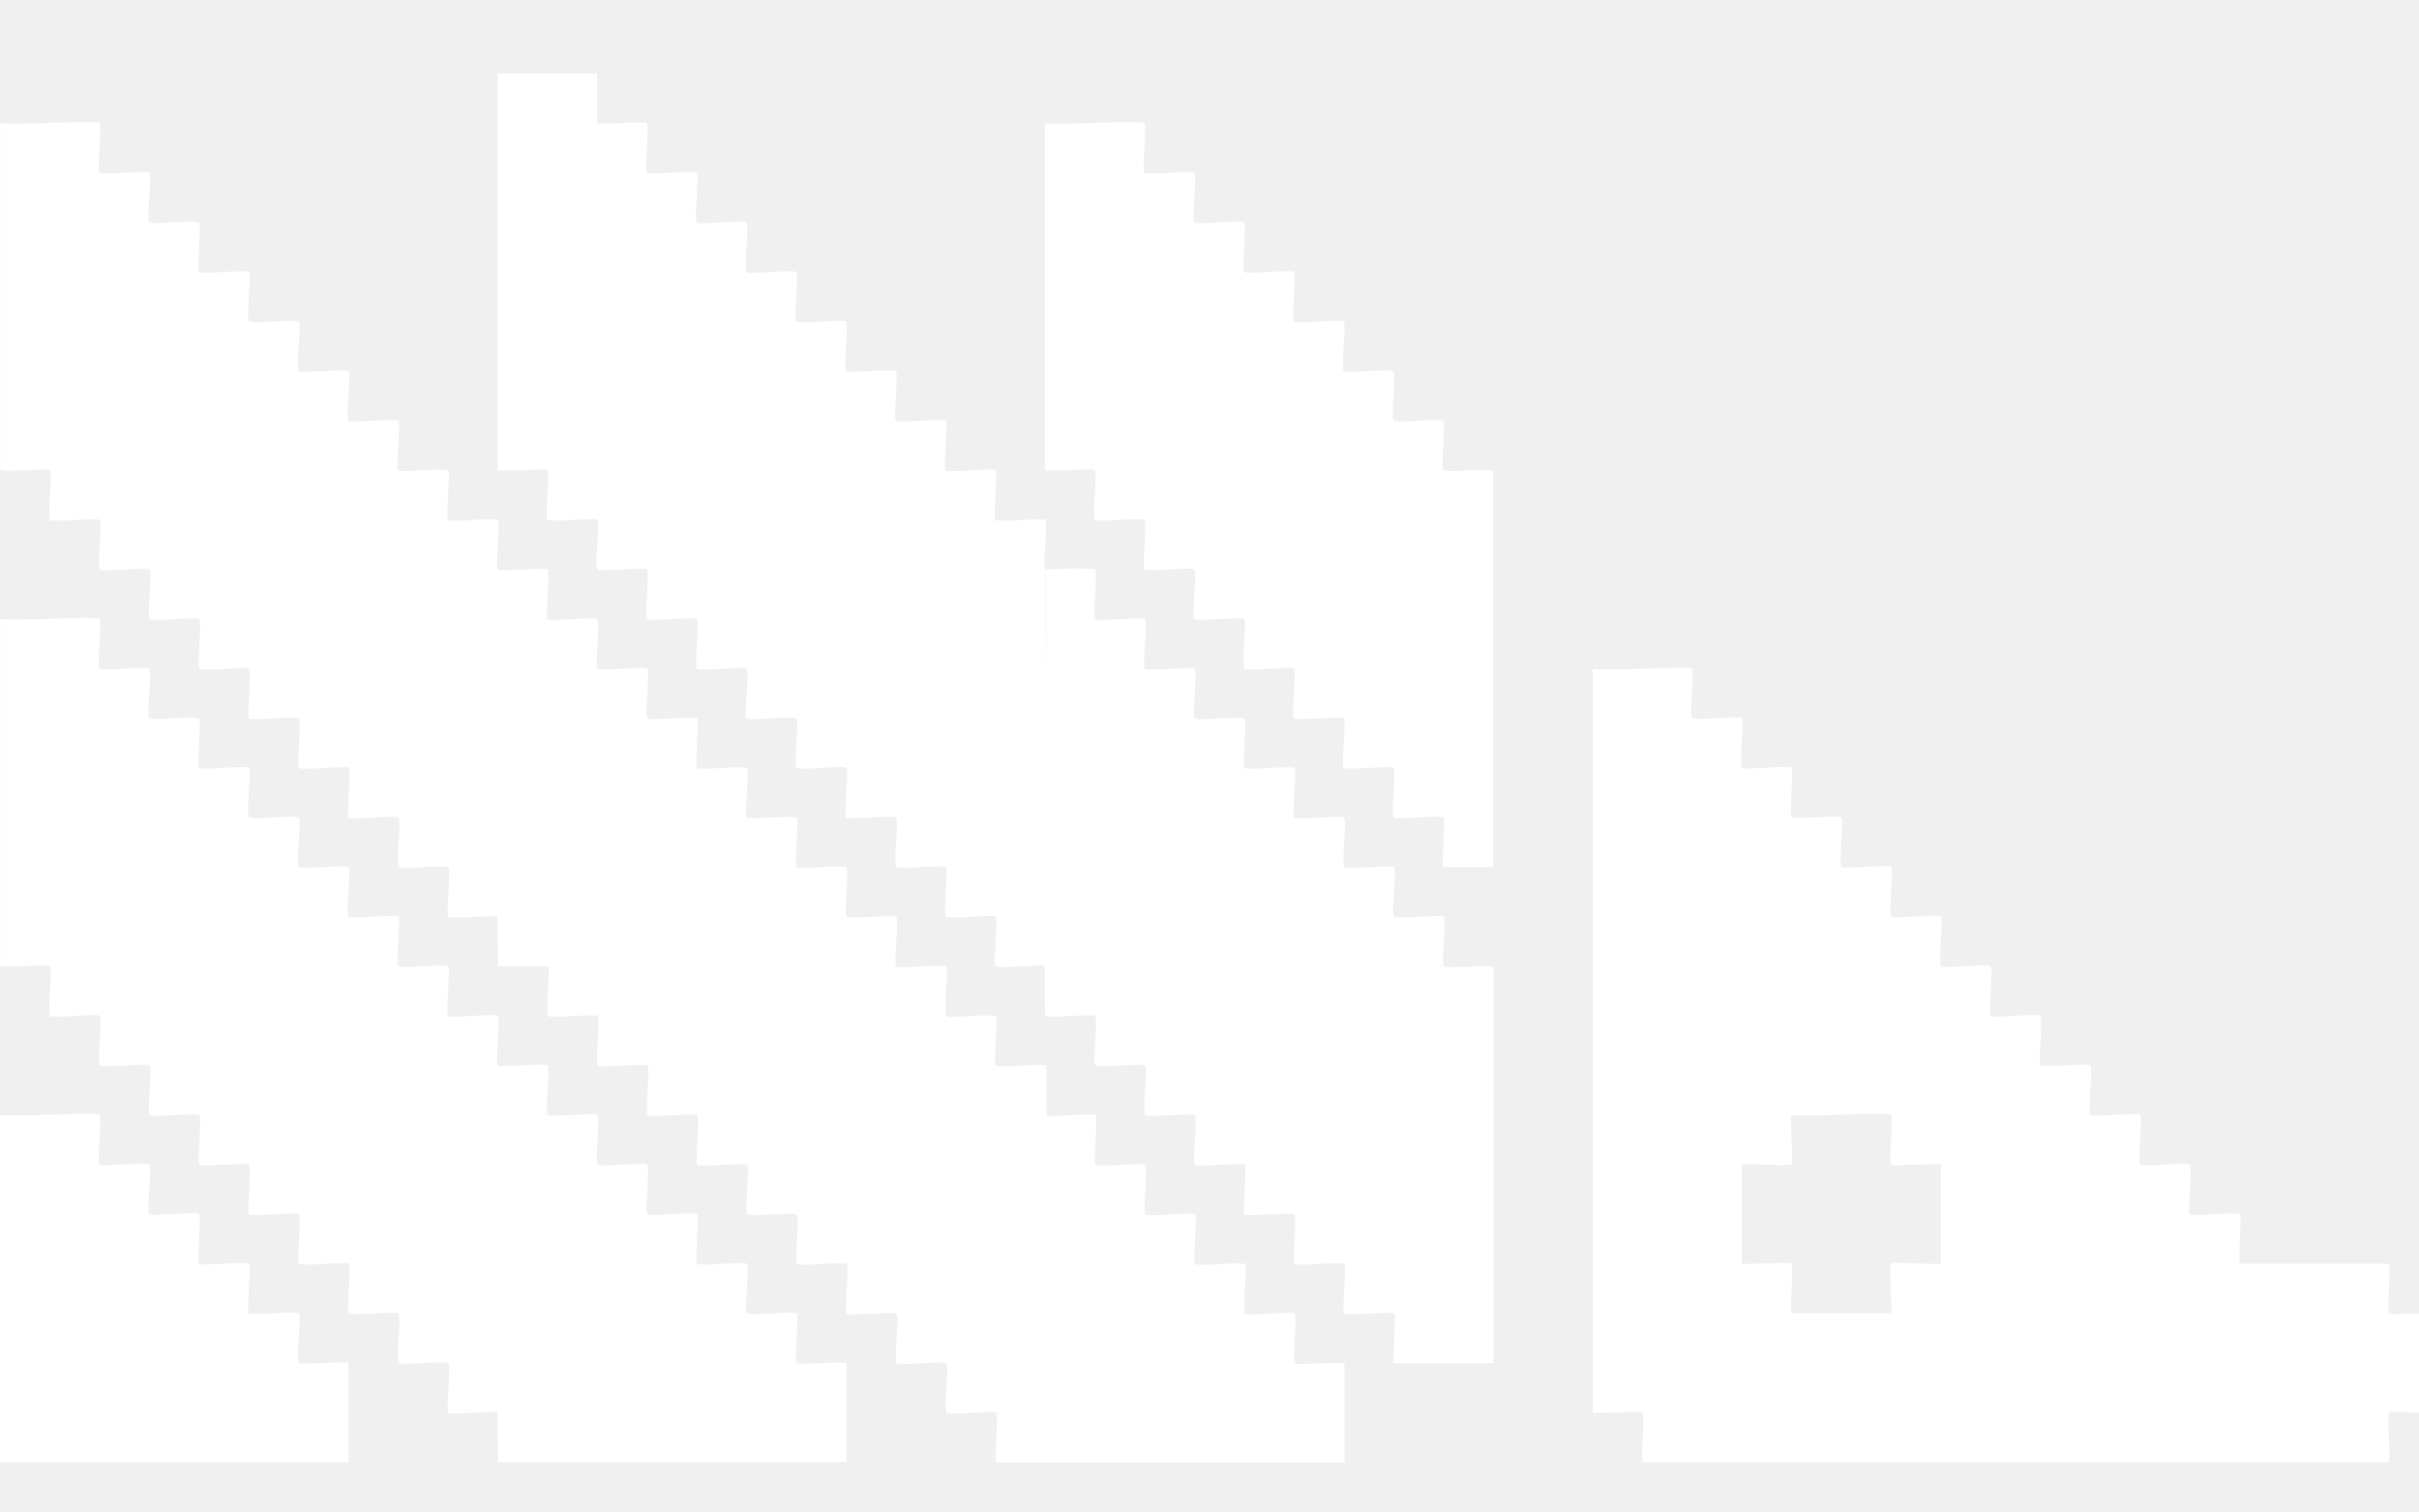
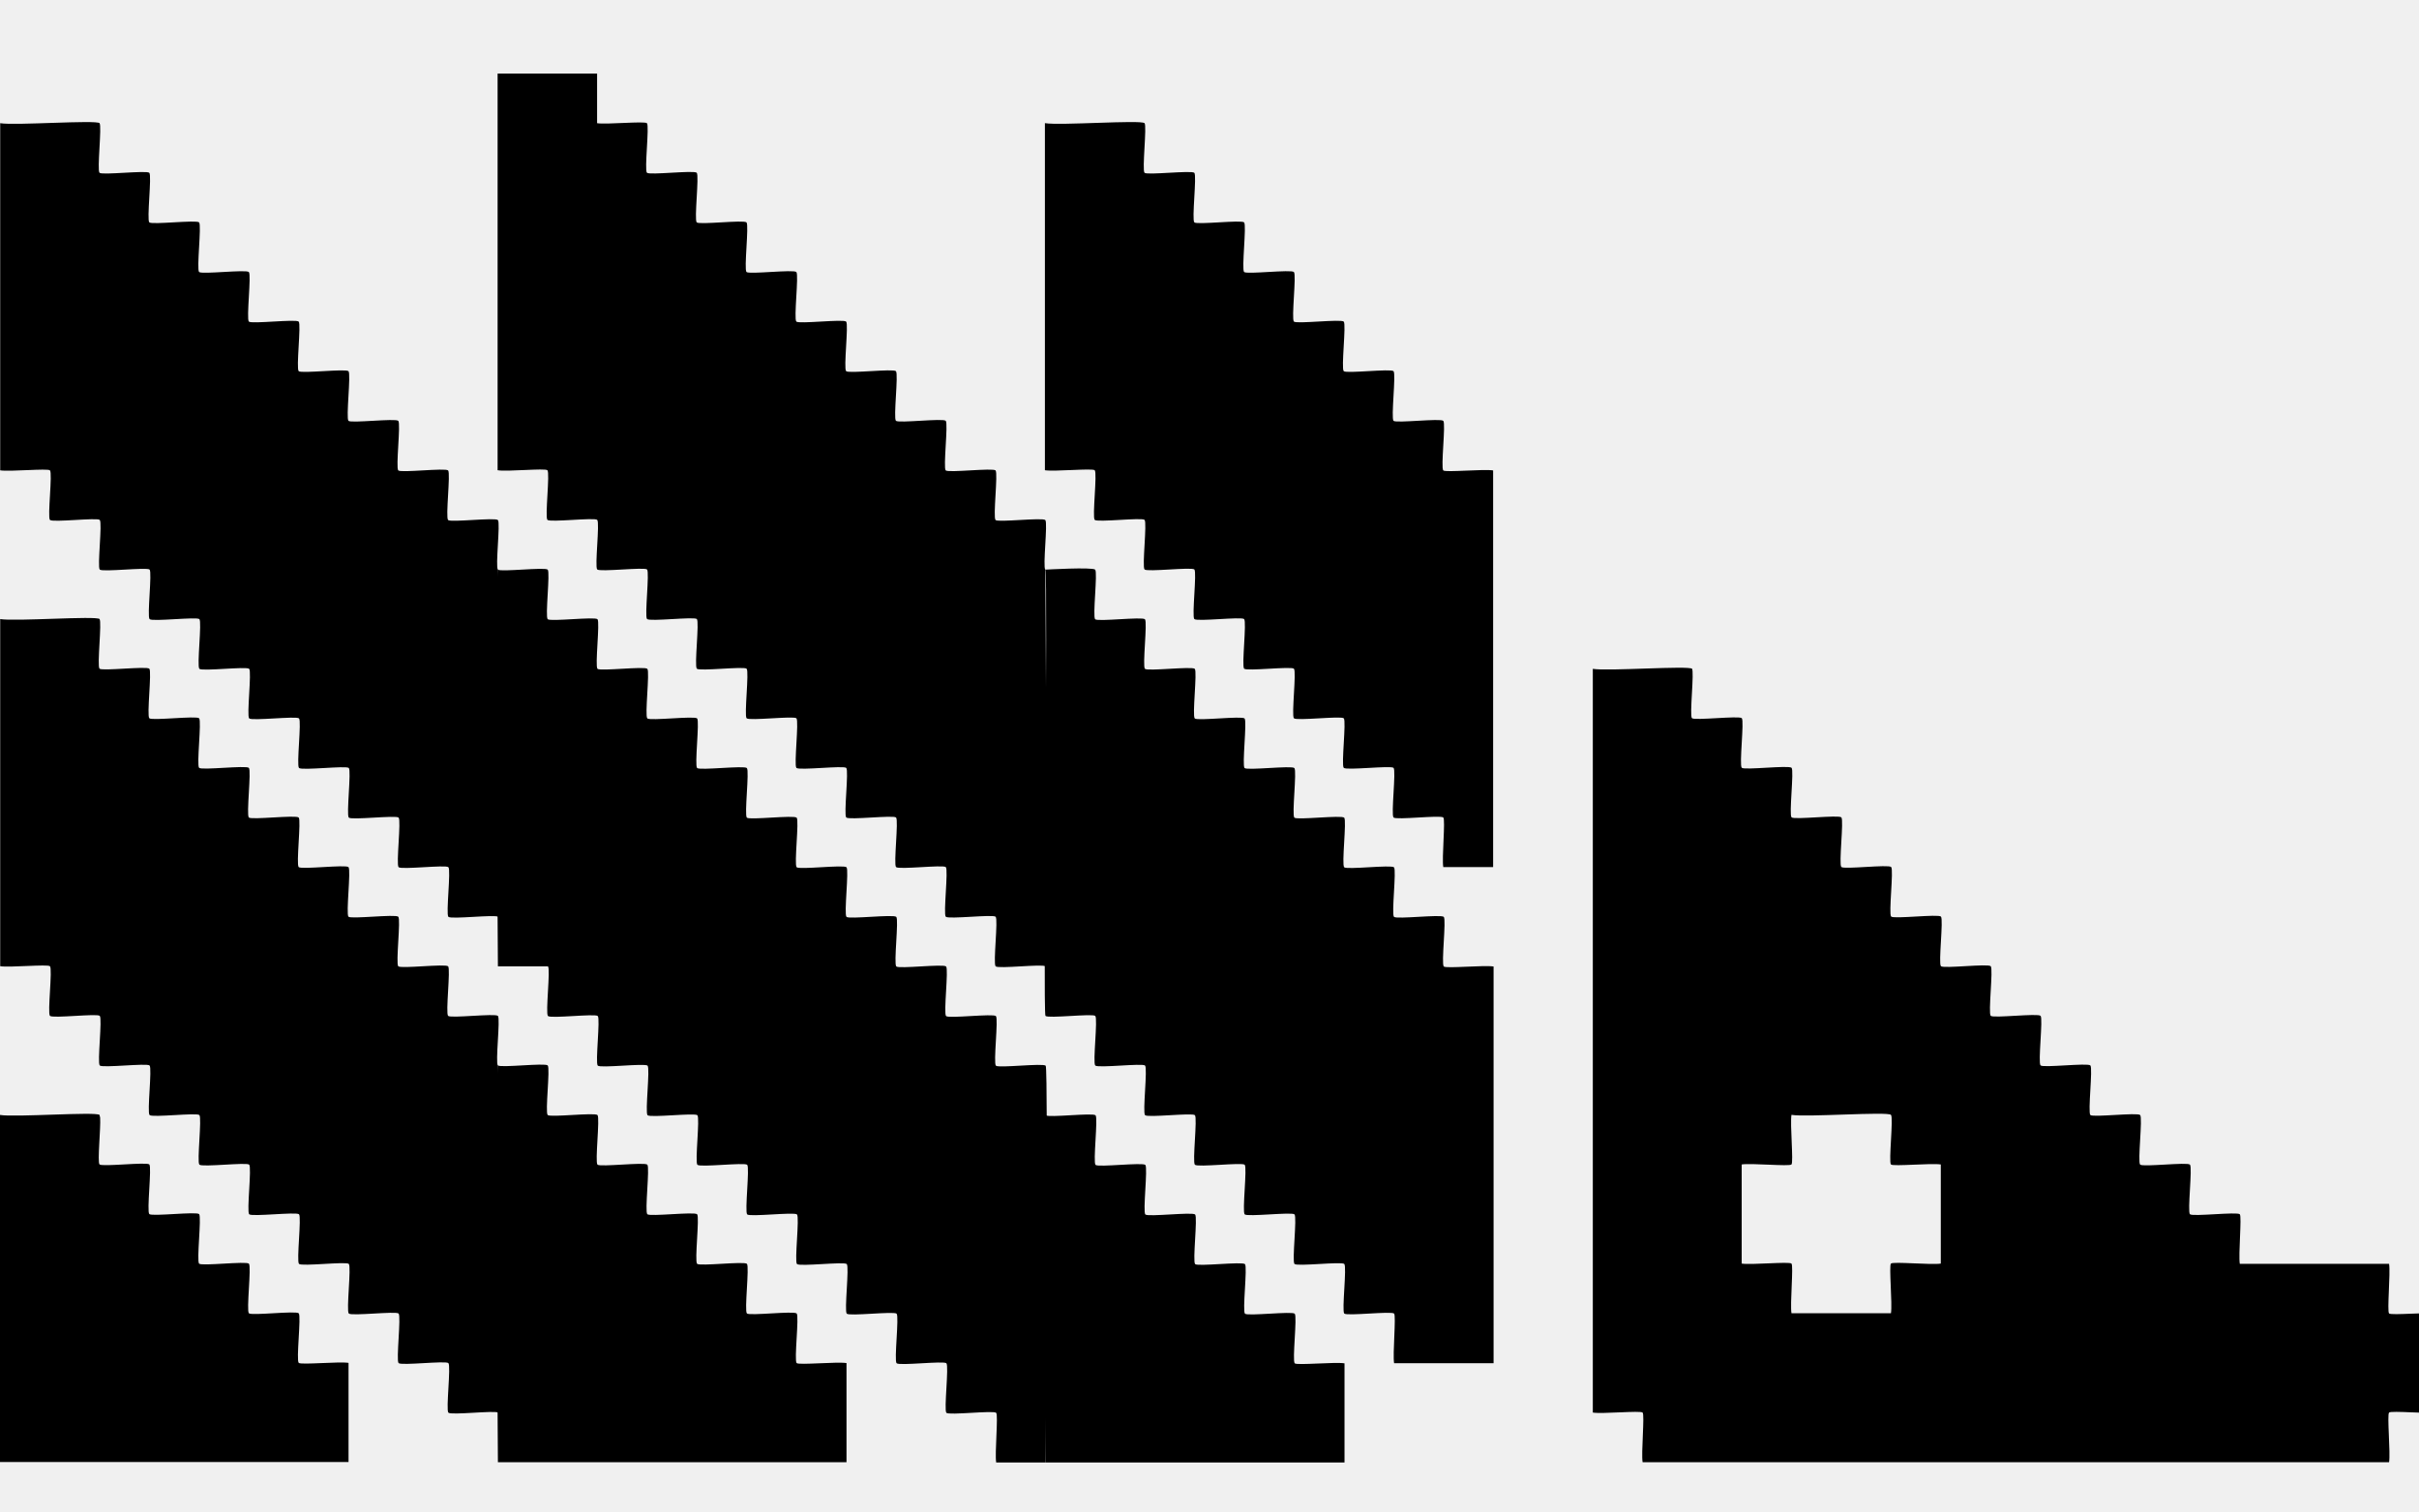
- <svg xmlns="http://www.w3.org/2000/svg" width="48" height="30" viewBox="0 0 48 30" fill="white">
+ <svg xmlns="http://www.w3.org/2000/svg" width="48" height="30" viewBox="0 0 48 30" fill="currentColor">
  <path fill="primary" d="M0 22.129C0.29 22.18 1.905 22.06 1.975 22.129L1.987 22.182C2.002 22.385 1.929 23.065 1.975 23.111C2.027 23.162 2.909 23.059 2.963 23.111C3.015 23.164 2.908 24.046 2.963 24.097C3.02 24.147 3.899 24.043 3.951 24.097C4.003 24.154 3.897 25.031 3.951 25.081C4.007 25.132 4.887 25.027 4.939 25.081C4.992 25.138 4.885 26.015 4.939 26.066C4.995 26.116 5.875 26.011 5.928 26.066C5.98 26.122 5.873 26.999 5.928 27.05C5.972 27.093 6.733 27.019 6.916 27.05V29.018H0V22.129ZM0.004 12.287C0.295 12.338 1.906 12.219 1.978 12.287H1.975C2.025 12.34 1.922 13.221 1.975 13.272C2.028 13.322 2.91 13.219 2.963 13.272C3.015 13.326 2.909 14.205 2.963 14.256C3.018 14.307 3.899 14.202 3.951 14.256C4.004 14.311 3.897 15.19 3.951 15.24C4.005 15.291 4.881 15.187 4.938 15.24C4.991 15.295 4.884 16.174 4.938 16.226C4.993 16.276 5.874 16.171 5.927 16.226C5.979 16.28 5.873 17.158 5.927 17.21C5.981 17.261 6.862 17.156 6.915 17.21C6.968 17.265 6.861 18.142 6.915 18.195C6.969 18.245 7.849 18.14 7.903 18.195C7.956 18.249 7.849 19.126 7.903 19.179C7.958 19.23 8.837 19.125 8.892 19.179C8.944 19.233 8.838 20.11 8.892 20.163C8.946 20.214 9.825 20.109 9.88 20.163C9.932 20.218 9.825 21.098 9.88 21.149C9.88 21.205 9.94 28.076 9.886 28.038C9.831 27.988 8.95 28.093 8.897 28.038C8.845 27.984 8.952 27.106 8.897 27.054C8.843 27.003 7.963 27.108 7.909 27.054C7.857 27 7.963 26.122 7.909 26.07C7.855 26.019 6.975 26.124 6.921 26.07C6.868 26.015 6.975 25.139 6.921 25.085C6.867 25.034 5.987 25.139 5.933 25.085C5.88 25.031 5.987 24.151 5.933 24.1C5.877 24.049 4.997 24.154 4.944 24.1C4.892 24.043 4.999 23.166 4.944 23.115C4.889 23.065 4.009 23.17 3.956 23.115C3.904 23.059 4.01 22.182 3.956 22.131C3.901 22.08 3.02 22.185 2.968 22.131C2.915 22.076 3.022 21.197 2.968 21.147C2.913 21.096 2.032 21.201 1.979 21.147C1.927 21.092 2.034 20.213 1.979 20.162C1.925 20.111 1.044 20.217 0.991 20.162C0.939 20.108 1.046 19.228 0.991 19.177C0.944 19.134 0.187 19.207 0.004 19.177V12.287ZM0.004 2.445C0.295 2.495 1.903 2.376 1.978 2.445H1.975C2.025 2.495 1.922 3.379 1.975 3.43C2.031 3.48 2.91 3.377 2.963 3.43C3.015 3.486 2.909 4.364 2.963 4.414C3.02 4.464 3.899 4.36 3.951 4.414C4.003 4.472 3.897 5.348 3.951 5.399C4.008 5.449 4.884 5.345 4.938 5.399C4.991 5.453 4.885 6.329 4.938 6.383C4.993 6.434 5.872 6.329 5.927 6.383C5.979 6.437 5.873 7.313 5.927 7.367C5.981 7.418 6.859 7.314 6.915 7.367C6.968 7.422 6.861 8.302 6.915 8.353C6.97 8.403 7.851 8.298 7.903 8.353C7.956 8.408 7.849 9.286 7.903 9.337C7.958 9.388 8.839 9.283 8.892 9.337C8.944 9.392 8.837 10.27 8.892 10.322C8.946 10.372 9.827 10.267 9.88 10.322C9.932 10.376 9.826 11.254 9.88 11.306C9.88 11.306 9.939 18.215 9.886 18.197C9.831 18.146 8.953 18.25 8.897 18.197C8.845 18.142 8.952 17.262 8.897 17.211C8.842 17.16 7.962 17.265 7.909 17.211C7.857 17.155 7.964 16.277 7.909 16.227C7.854 16.176 6.973 16.281 6.921 16.227C6.869 16.171 6.975 15.293 6.921 15.242C6.867 15.192 5.985 15.297 5.933 15.242C5.88 15.188 5.987 14.309 5.933 14.258C5.878 14.207 4.997 14.312 4.944 14.258C4.892 14.204 4.998 13.326 4.944 13.274C4.89 13.223 4.009 13.328 3.956 13.274C3.903 13.219 4.01 12.339 3.956 12.288C3.899 12.238 3.02 12.343 2.968 12.288C2.916 12.23 3.022 11.355 2.968 11.304C2.911 11.254 2.032 11.358 1.979 11.304C1.928 11.247 2.034 10.37 1.979 10.319C1.923 10.269 1.044 10.374 0.991 10.319C0.939 10.263 1.046 9.386 0.991 9.335C0.946 9.292 0.188 9.366 0.004 9.335V2.445Z" />
  <path fill="primary" d="M20.751 22.136C20.805 22.187 21.686 22.082 21.739 22.136C21.791 22.19 21.685 23.07 21.739 23.121C21.797 23.171 22.675 23.067 22.727 23.121C22.779 23.179 22.673 24.055 22.727 24.105C22.784 24.156 23.663 24.051 23.715 24.105C23.767 24.163 23.661 25.039 23.715 25.09C23.772 25.14 24.651 25.036 24.704 25.09C24.756 25.147 24.649 26.024 24.704 26.074C24.76 26.125 25.636 26.021 25.691 26.074C25.744 26.129 25.638 27.004 25.691 27.059C25.735 27.102 26.495 27.028 26.679 27.059V29.026H20.751C20.751 29.026 20.696 22.092 20.751 22.136ZM20.743 11.306C20.743 11.306 21.675 11.252 21.731 11.306C21.784 11.36 21.677 12.24 21.731 12.291C21.786 12.342 22.667 12.237 22.719 12.291C22.772 12.347 22.665 13.225 22.719 13.275C22.774 13.326 23.655 13.221 23.708 13.275C23.76 13.331 23.653 14.209 23.708 14.26C23.762 14.311 24.643 14.205 24.696 14.26C24.748 14.314 24.642 15.193 24.696 15.244C24.75 15.295 25.631 15.19 25.684 15.244C25.737 15.299 25.63 16.177 25.684 16.229C25.739 16.279 26.619 16.174 26.673 16.229C26.725 16.283 26.618 17.163 26.673 17.214C26.73 17.264 27.608 17.16 27.661 17.214C27.713 17.272 27.607 18.148 27.661 18.198C27.718 18.248 28.597 18.144 28.649 18.198C28.701 18.256 28.595 19.132 28.649 19.183C28.695 19.226 29.454 19.152 29.637 19.183V27.056H27.663C27.632 26.875 27.706 26.119 27.663 26.071C27.61 26.019 26.73 26.123 26.674 26.071C26.622 26.019 26.729 25.137 26.674 25.086C26.62 25.035 25.739 25.14 25.686 25.086C25.634 25.03 25.741 24.152 25.686 24.102C25.632 24.051 24.75 24.156 24.698 24.102C24.645 24.047 24.752 23.169 24.698 23.117C24.644 23.067 23.762 23.172 23.71 23.117C23.657 23.063 23.764 22.185 23.71 22.133C23.655 22.082 22.775 22.187 22.721 22.133C22.669 22.078 22.775 21.201 22.721 21.148C22.667 21.098 21.787 21.203 21.733 21.148C21.68 21.094 21.788 20.214 21.733 20.163C21.676 20.113 20.797 20.218 20.745 20.163C20.693 20.078 20.797 11.356 20.743 11.306ZM20.734 2.444C21.024 2.495 22.637 2.376 22.709 2.444H22.711C22.761 2.495 22.658 3.379 22.711 3.43C22.766 3.48 23.646 3.377 23.699 3.43C23.751 3.485 23.645 4.363 23.699 4.414C23.755 4.465 24.635 4.36 24.687 4.414C24.739 4.471 24.633 5.348 24.687 5.399C24.743 5.449 25.623 5.344 25.675 5.399C25.728 5.455 25.621 6.332 25.675 6.383C25.731 6.433 26.611 6.329 26.664 6.383C26.716 6.438 26.609 7.317 26.664 7.367C26.718 7.418 27.599 7.313 27.652 7.367C27.704 7.422 27.598 8.302 27.652 8.353C27.711 8.402 28.587 8.298 28.639 8.353C28.692 8.407 28.585 9.285 28.639 9.337C28.683 9.38 29.444 9.306 29.628 9.337V17.21H28.639C28.607 17.029 28.685 16.268 28.639 16.225C28.582 16.173 27.705 16.279 27.652 16.225C27.599 16.17 27.706 15.292 27.652 15.24C27.598 15.19 26.717 15.294 26.664 15.24C26.611 15.186 26.718 14.309 26.664 14.256C26.609 14.205 25.729 14.31 25.675 14.256C25.623 14.202 25.729 13.325 25.675 13.272C25.621 13.221 24.742 13.325 24.687 13.272C24.635 13.217 24.741 12.341 24.687 12.287C24.633 12.236 23.754 12.341 23.699 12.287C23.646 12.233 23.753 11.353 23.699 11.302C23.643 11.251 22.763 11.356 22.711 11.302C22.659 11.245 22.765 10.368 22.711 10.318C22.655 10.267 21.775 10.372 21.722 10.318C21.67 10.262 21.777 9.384 21.722 9.333C21.678 9.29 20.917 9.364 20.734 9.333V2.444Z" />
  <path fill="primary" d="M9.88 11.306C9.936 11.356 10.815 11.252 10.868 11.306C10.92 11.362 10.814 12.24 10.868 12.29C10.924 12.341 11.804 12.236 11.856 12.29C11.908 12.346 11.802 13.224 11.856 13.275C11.911 13.325 12.792 13.22 12.845 13.275C12.897 13.33 12.79 14.208 12.845 14.259C12.899 14.31 13.78 14.205 13.833 14.259C13.885 14.314 13.778 15.194 13.833 15.244C13.892 15.294 14.768 15.19 14.82 15.244C14.873 15.299 14.766 16.177 14.82 16.229C14.874 16.279 15.755 16.174 15.808 16.229C15.861 16.283 15.754 17.161 15.808 17.213C15.863 17.264 16.743 17.159 16.797 17.213C16.849 17.267 16.743 18.145 16.797 18.198C16.851 18.248 17.731 18.143 17.785 18.198C17.837 18.252 17.731 19.128 17.785 19.182C17.839 19.233 18.718 19.128 18.773 19.182C18.826 19.236 18.719 20.116 18.773 20.167C18.829 20.218 19.709 20.113 19.762 20.167C19.814 20.224 19.707 21.101 19.762 21.152C19.817 21.202 20.697 21.097 20.75 21.152C20.802 21.22 20.75 28.956 20.75 29.026H19.767C19.737 28.844 19.811 28.085 19.767 28.041C19.715 27.989 18.832 28.094 18.779 28.041C18.727 27.989 18.833 27.109 18.779 27.057C18.725 27.006 17.844 27.111 17.791 27.057C17.738 27.003 17.845 26.125 17.791 26.073C17.736 26.022 16.856 26.127 16.802 26.073C16.75 26.018 16.856 25.141 16.802 25.088C16.748 25.037 15.868 25.142 15.814 25.088C15.762 25.034 15.869 24.154 15.814 24.103C15.758 24.052 14.878 24.157 14.826 24.103C14.774 24.046 14.88 23.169 14.826 23.118C14.77 23.068 13.89 23.173 13.838 23.118C13.786 23.062 13.892 22.185 13.838 22.134C13.782 22.084 12.902 22.188 12.849 22.134C12.797 22.078 12.904 21.2 12.849 21.15C12.794 21.099 11.914 21.204 11.861 21.15C11.809 21.094 11.915 20.216 11.861 20.165C11.807 20.114 10.925 20.22 10.873 20.165C10.82 20.111 10.927 19.231 10.873 19.18H9.88C9.879 19.11 9.825 11.255 9.88 11.306ZM9.88 21.146C9.934 21.197 10.813 21.092 10.868 21.146C10.921 21.2 10.813 22.08 10.868 22.131C10.924 22.181 11.804 22.077 11.856 22.131C11.908 22.188 11.802 23.065 11.856 23.116C11.912 23.166 12.792 23.061 12.845 23.116C12.897 23.172 12.79 24.049 12.845 24.1C12.9 24.15 13.78 24.046 13.833 24.1C13.885 24.155 13.778 25.034 13.833 25.084C13.888 25.135 14.768 25.03 14.821 25.084C14.873 25.139 14.767 26.018 14.821 26.069C14.875 26.119 15.751 26.015 15.808 26.069C15.861 26.123 15.754 27.002 15.808 27.054C15.852 27.097 16.613 27.023 16.797 27.054V29.021H9.88C9.879 28.976 9.826 21.114 9.88 21.146ZM11.848 2.445C12.03 2.475 12.79 2.4 12.837 2.445C12.889 2.497 12.783 3.376 12.837 3.429C12.891 3.48 13.77 3.375 13.825 3.429C13.877 3.483 13.771 4.364 13.825 4.414C13.881 4.465 14.761 4.36 14.813 4.414C14.865 4.471 14.759 5.348 14.813 5.399C14.869 5.449 15.749 5.344 15.802 5.399C15.854 5.455 15.747 6.332 15.802 6.383C15.857 6.434 16.737 6.329 16.79 6.383C16.842 6.438 16.735 7.317 16.79 7.367C16.844 7.418 17.726 7.313 17.778 7.367C17.831 7.422 17.724 8.301 17.778 8.352C17.832 8.403 18.714 8.297 18.766 8.352C18.819 8.406 18.712 9.286 18.766 9.337C18.825 9.387 19.702 9.283 19.755 9.337C19.806 9.396 19.7 10.271 19.755 10.322C19.812 10.371 20.688 10.268 20.742 10.322C20.794 10.376 20.688 11.253 20.742 11.306C20.742 11.306 20.798 19.23 20.744 19.179C20.689 19.128 19.808 19.233 19.756 19.179C19.703 19.123 19.81 18.245 19.756 18.195C19.701 18.144 18.82 18.249 18.767 18.195C18.715 18.14 18.822 17.26 18.767 17.209C18.708 17.16 17.832 17.264 17.78 17.209C17.728 17.154 17.834 16.276 17.78 16.225C17.726 16.174 16.845 16.279 16.792 16.225C16.739 16.171 16.846 15.293 16.792 15.241C16.737 15.19 15.857 15.295 15.803 15.241C15.751 15.186 15.857 14.309 15.803 14.256C15.749 14.205 14.869 14.31 14.815 14.256C14.763 14.202 14.869 13.325 14.815 13.272C14.761 13.221 13.881 13.326 13.827 13.272C13.774 13.217 13.881 12.337 13.827 12.286C13.771 12.236 12.891 12.341 12.839 12.286C12.787 12.23 12.893 11.353 12.839 11.302C12.783 11.252 11.903 11.356 11.85 11.302C11.798 11.246 11.905 10.368 11.85 10.318C11.795 10.267 10.915 10.372 10.862 10.318C10.81 10.262 10.916 9.384 10.862 9.333C10.816 9.288 10.057 9.366 9.874 9.333V1.46H11.848V2.445Z" />
  <path fill="primary" d="M33.573 13.27C33.624 13.32 33.521 14.203 33.573 14.254C33.626 14.305 34.509 14.201 34.562 14.254C34.614 14.307 34.507 15.188 34.562 15.239C34.616 15.289 35.497 15.184 35.55 15.239C35.602 15.293 35.495 16.172 35.55 16.223C35.604 16.274 36.485 16.169 36.538 16.223C36.59 16.278 36.483 17.157 36.538 17.208C36.592 17.259 37.474 17.153 37.526 17.208C37.579 17.262 37.472 18.142 37.526 18.192C37.581 18.243 38.462 18.138 38.514 18.192C38.567 18.247 38.46 19.126 38.514 19.177C38.569 19.228 39.45 19.122 39.502 19.177C39.555 19.231 39.448 20.111 39.502 20.162C39.557 20.212 40.438 20.107 40.491 20.162C40.543 20.216 40.436 21.095 40.491 21.146C40.545 21.197 41.426 21.092 41.479 21.146C41.531 21.2 41.425 22.08 41.479 22.131C41.533 22.181 42.414 22.076 42.467 22.131C42.52 22.185 42.413 23.064 42.467 23.115C42.522 23.166 43.403 23.061 43.455 23.115C43.508 23.17 43.401 24.049 43.455 24.1C43.51 24.151 44.391 24.047 44.444 24.1C44.487 24.143 44.413 24.903 44.444 25.084H47.406C47.437 25.266 47.363 26.025 47.406 26.069C47.45 26.112 48.211 26.038 48.394 26.069V28.036C48.211 28.067 47.45 27.993 47.406 28.036C47.363 28.08 47.437 28.84 47.406 29.021H32.594C32.563 28.84 32.638 28.08 32.594 28.036C32.551 27.993 31.789 28.067 31.606 28.036V13.275C31.896 13.326 33.512 13.206 33.581 13.275L33.573 13.27ZM37.522 22.127C37.452 22.058 35.838 22.178 35.548 22.127C35.517 22.308 35.591 23.068 35.548 23.112C35.504 23.155 34.743 23.081 34.56 23.112V25.079C34.743 25.11 35.504 25.035 35.548 25.079C35.591 25.122 35.517 25.882 35.548 26.064H37.522C37.553 25.882 37.479 25.122 37.522 25.079C37.566 25.035 38.328 25.11 38.511 25.079V23.112C38.328 23.081 37.566 23.155 37.522 23.112C37.472 23.061 37.575 22.178 37.522 22.127Z" />
  <path fill="primary" d="M70.107 6.381C70.158 6.432 70.055 7.315 70.107 7.366C70.16 7.416 71.043 7.313 71.096 7.366C71.148 7.418 71.041 8.299 71.096 8.35C71.15 8.401 72.031 8.296 72.084 8.35C72.136 8.405 72.029 9.284 72.084 9.335C72.127 9.378 72.889 9.304 73.072 9.335V15.239C73.072 15.288 72.084 15.19 72.084 15.239V17.206H70.109C70.06 17.206 70.158 18.191 70.109 18.191H64.186V25.079H60.236V6.381H70.111H70.107ZM68.133 10.318C67.993 10.178 64.695 10.423 64.184 10.318V14.254H68.133C68.164 14.073 68.089 13.313 68.133 13.27C68.176 13.226 68.938 13.3 69.121 13.27V11.302C68.938 11.271 68.176 11.346 68.133 11.302C68.082 11.251 68.185 10.368 68.133 10.318Z" />
  <path fill="primary" d="M83.931 11.3C83.982 11.351 83.879 12.234 83.931 12.285C83.984 12.336 84.867 12.232 84.919 12.285C84.972 12.337 84.865 13.219 84.919 13.269C84.974 13.32 85.855 13.215 85.908 13.269C85.96 13.324 85.853 14.203 85.908 14.254C85.951 14.297 86.713 14.223 86.896 14.254V16.221C86.896 16.27 87.884 16.172 87.884 16.221V20.158C87.884 20.207 86.896 20.109 86.896 20.158V22.125C86.713 22.156 85.951 22.082 85.908 22.125C85.855 22.178 85.962 23.059 85.908 23.11C85.853 23.16 84.972 23.055 84.919 23.11C84.867 23.164 84.974 24.044 84.919 24.094C84.865 24.145 83.984 24.042 83.931 24.094C83.888 24.138 83.962 24.898 83.931 25.079H78.007C77.977 24.898 78.051 24.138 78.007 24.094C77.955 24.042 77.072 24.147 77.019 24.094C76.967 24.042 77.074 23.16 77.019 23.11C76.965 23.059 76.084 23.164 76.031 23.11C75.978 23.055 76.085 22.176 76.031 22.125C75.988 22.082 75.226 22.156 75.043 22.125V20.158C75.043 20.109 74.055 20.207 74.055 20.158V15.237C74.238 15.206 74.999 15.28 75.043 15.237C75.096 15.184 74.989 14.303 75.043 14.252C75.097 14.201 75.978 14.307 76.031 14.252C76.084 14.198 75.977 13.318 76.031 13.268C76.085 13.217 76.967 13.322 77.019 13.268C77.072 13.213 76.965 12.334 77.019 12.283C77.074 12.232 77.955 12.336 78.007 12.283C78.051 12.239 77.977 11.48 78.007 11.299C78.731 11.458 83.723 11.09 83.931 11.299V11.3ZM81.957 14.254C81.886 14.185 80.272 14.305 79.982 14.254C79.951 14.435 80.026 15.195 79.982 15.239C79.93 15.291 79.046 15.186 78.994 15.239C78.941 15.291 79.048 16.172 78.994 16.223C78.95 16.267 78.189 16.192 78.006 16.223V20.16C78.189 20.19 78.95 20.116 78.994 20.16C79.046 20.212 78.939 21.093 78.994 21.144C79.048 21.195 79.93 21.092 79.982 21.144C80.026 21.188 79.951 21.947 79.982 22.129H81.957C81.987 21.947 81.913 21.188 81.957 21.144C82.009 21.092 82.892 21.197 82.945 21.144C82.997 21.092 82.89 20.21 82.945 20.16C82.988 20.116 83.75 20.19 83.933 20.16V16.223C83.75 16.192 82.988 16.267 82.945 16.223C82.892 16.171 82.999 15.289 82.945 15.239C82.89 15.188 82.009 15.291 81.957 15.239C81.904 15.186 82.009 14.305 81.957 14.254Z" />
  <path fill="primary" d="M96.767 11.3C96.818 11.351 96.714 12.234 96.767 12.285C96.819 12.336 97.703 12.232 97.755 12.285C97.808 12.338 97.701 13.219 97.755 13.27C97.799 13.313 98.56 13.239 98.743 13.27V15.237H95.781C95.731 15.237 95.829 14.252 95.781 14.252H92.818V16.22C93.001 16.25 93.762 16.176 93.806 16.22C93.849 16.263 93.775 17.023 93.806 17.204H97.755C97.786 17.386 97.712 18.145 97.755 18.189C97.808 18.241 98.691 18.136 98.743 18.189C98.796 18.241 98.689 19.123 98.743 19.173C98.787 19.217 99.548 19.142 99.731 19.173V23.11C99.548 23.141 98.787 23.066 98.743 23.11C98.7 23.153 98.774 23.913 98.743 24.094H96.769C96.72 24.094 96.818 25.079 96.769 25.079H91.831C91.782 25.079 91.88 24.094 91.831 24.094H89.857C89.826 23.913 89.9 23.153 89.857 23.11C89.813 23.066 89.052 23.141 88.868 23.11V20.158H91.831C91.88 20.158 91.782 21.142 91.831 21.142H93.806C93.855 21.142 93.757 22.127 93.806 22.127H95.781V19.175H92.818C92.769 19.175 92.867 18.191 92.818 18.191H90.843C90.812 18.009 90.887 17.25 90.843 17.206C90.79 17.154 89.907 17.259 89.855 17.206C89.802 17.154 89.909 16.272 89.855 16.221C89.811 16.178 89.05 16.252 88.867 16.221V13.27C89.05 13.239 89.811 13.313 89.855 13.27C89.907 13.217 89.8 12.336 89.855 12.285C89.909 12.234 90.79 12.338 90.843 12.285C90.887 12.242 90.812 11.482 90.843 11.3C91.567 11.46 96.558 11.092 96.767 11.3Z" />
  <path fill="primary" d="M105.654 7.364V11.3H109.603V14.252H105.654V21.141H109.603V25.077H105.654C105.605 25.077 105.703 24.093 105.654 24.093H103.679C103.648 23.911 103.723 23.152 103.679 23.108C103.635 23.065 102.874 23.139 102.691 23.108V21.141C102.691 21.092 101.703 21.19 101.703 21.141V14.252H99.728V11.3H101.703V7.364H105.652H105.654Z" />
  <path fill="primary" d="M115.528 6.381V13.27H122.44V6.381H126.391V25.079H122.44V17.206H115.528V25.079H111.579V6.381H115.528Z" />
  <path fill="primary" d="M139.227 11.3C139.278 11.351 139.175 12.234 139.227 12.285C139.28 12.336 140.163 12.232 140.215 12.285C140.268 12.337 140.161 13.219 140.215 13.269C140.27 13.32 141.151 13.215 141.204 13.269C141.256 13.324 141.149 14.203 141.204 14.254C141.247 14.297 142.009 14.223 142.192 14.254V16.221C142.192 16.27 143.18 16.172 143.18 16.221V20.158C143.18 20.207 142.192 20.109 142.192 20.158V22.125C142.009 22.156 141.247 22.082 141.204 22.125C141.151 22.178 141.258 23.059 141.204 23.11C141.149 23.16 140.268 23.055 140.215 23.11C140.163 23.164 140.27 24.044 140.215 24.094C140.161 24.145 139.28 24.042 139.227 24.094C139.184 24.138 139.258 24.898 139.227 25.079H133.303C133.273 24.898 133.347 24.138 133.303 24.094C133.251 24.042 132.368 24.147 132.315 24.094C132.263 24.042 132.37 23.16 132.315 23.11C132.261 23.059 131.38 23.164 131.327 23.11C131.274 23.055 131.381 22.176 131.327 22.125C131.283 22.082 130.522 22.156 130.339 22.125V20.158C130.339 20.109 129.351 20.207 129.351 20.158V15.237C129.534 15.206 130.295 15.28 130.339 15.237C130.391 15.184 130.284 14.303 130.339 14.252C130.393 14.201 131.274 14.307 131.327 14.252C131.38 14.198 131.273 13.318 131.327 13.268C131.381 13.217 132.263 13.322 132.315 13.268C132.368 13.213 132.261 12.334 132.315 12.283C132.37 12.232 133.251 12.336 133.303 12.283C133.347 12.239 133.273 11.48 133.303 11.299C134.027 11.458 139.019 11.09 139.227 11.299V11.3ZM137.253 14.254C137.182 14.185 135.568 14.305 135.278 14.254C135.247 14.435 135.321 15.195 135.278 15.239C135.225 15.291 134.342 15.186 134.29 15.239C134.237 15.291 134.344 16.172 134.29 16.223C134.246 16.267 133.485 16.192 133.302 16.223V20.16C133.485 20.19 134.246 20.116 134.29 20.16C134.342 20.212 134.235 21.093 134.29 21.144C134.344 21.195 135.225 21.092 135.278 21.144C135.321 21.188 135.247 21.947 135.278 22.129H137.253C137.283 21.947 137.209 21.188 137.253 21.144C137.305 21.092 138.188 21.197 138.241 21.144C138.293 21.092 138.186 20.21 138.241 20.16C138.284 20.116 139.046 20.19 139.229 20.16V16.223C139.046 16.192 138.284 16.267 138.241 16.223C138.188 16.171 138.295 15.289 138.241 15.239C138.186 15.188 137.305 15.291 137.253 15.239C137.2 15.186 137.305 14.305 137.253 14.254Z" />
  <path fill="primary" d="M157 27.046H156.012C155.979 27.228 156.057 27.987 156.012 28.031C155.959 28.083 155.076 27.978 155.024 28.031C154.98 28.074 155.054 28.834 155.024 29.015H153.049C153 29.015 153.098 30 153.049 30H148.112C148.063 30 148.161 29.015 148.112 29.015H146.137C146.106 28.834 146.181 28.074 146.137 28.031C146.094 27.987 145.332 28.062 145.149 28.031V25.079H148.112C148.161 25.079 148.063 26.064 148.112 26.064H150.086C150.135 26.064 150.037 27.048 150.086 27.048H152.061C152.092 26.867 152.017 26.107 152.061 26.064C152.113 26.011 152.996 26.116 153.049 26.064C153.102 26.011 152.995 25.13 153.049 25.079C153.092 25.035 153.854 25.11 154.037 25.079V23.112H153.049V24.096H147.125C147.094 23.915 147.169 23.155 147.125 23.112C147.073 23.059 146.19 23.164 146.137 23.112C146.084 23.059 146.191 22.178 146.137 22.127C146.083 22.076 145.201 22.181 145.149 22.127C145.096 22.073 145.203 21.193 145.149 21.142C145.105 21.099 144.344 21.173 144.161 21.142V16.221C144.161 16.172 145.149 16.27 145.149 16.221V13.27C145.332 13.239 146.094 13.313 146.137 13.27C146.181 13.226 146.106 12.466 146.137 12.285H148.112C148.161 12.285 148.063 11.3 148.112 11.3H152.061C152.11 11.3 152.012 12.285 152.061 12.285H154.035C154.066 12.104 153.992 11.344 154.035 11.3C154.141 11.195 156.594 11.38 156.998 11.3V27.046H157ZM152.063 14.254C151.957 14.149 149.501 14.332 149.1 14.254C149.069 14.435 149.143 15.195 149.1 15.239C149.056 15.282 148.295 15.208 148.112 15.239V20.16C148.295 20.191 149.056 20.116 149.1 20.16C149.143 20.203 149.069 20.963 149.1 21.144H152.063C152.093 20.963 152.019 20.203 152.063 20.16C152.106 20.116 152.868 20.191 153.051 20.16V15.239C152.868 15.208 152.106 15.282 152.063 15.239C152.012 15.188 152.115 14.305 152.063 14.254Z" />
</svg>
